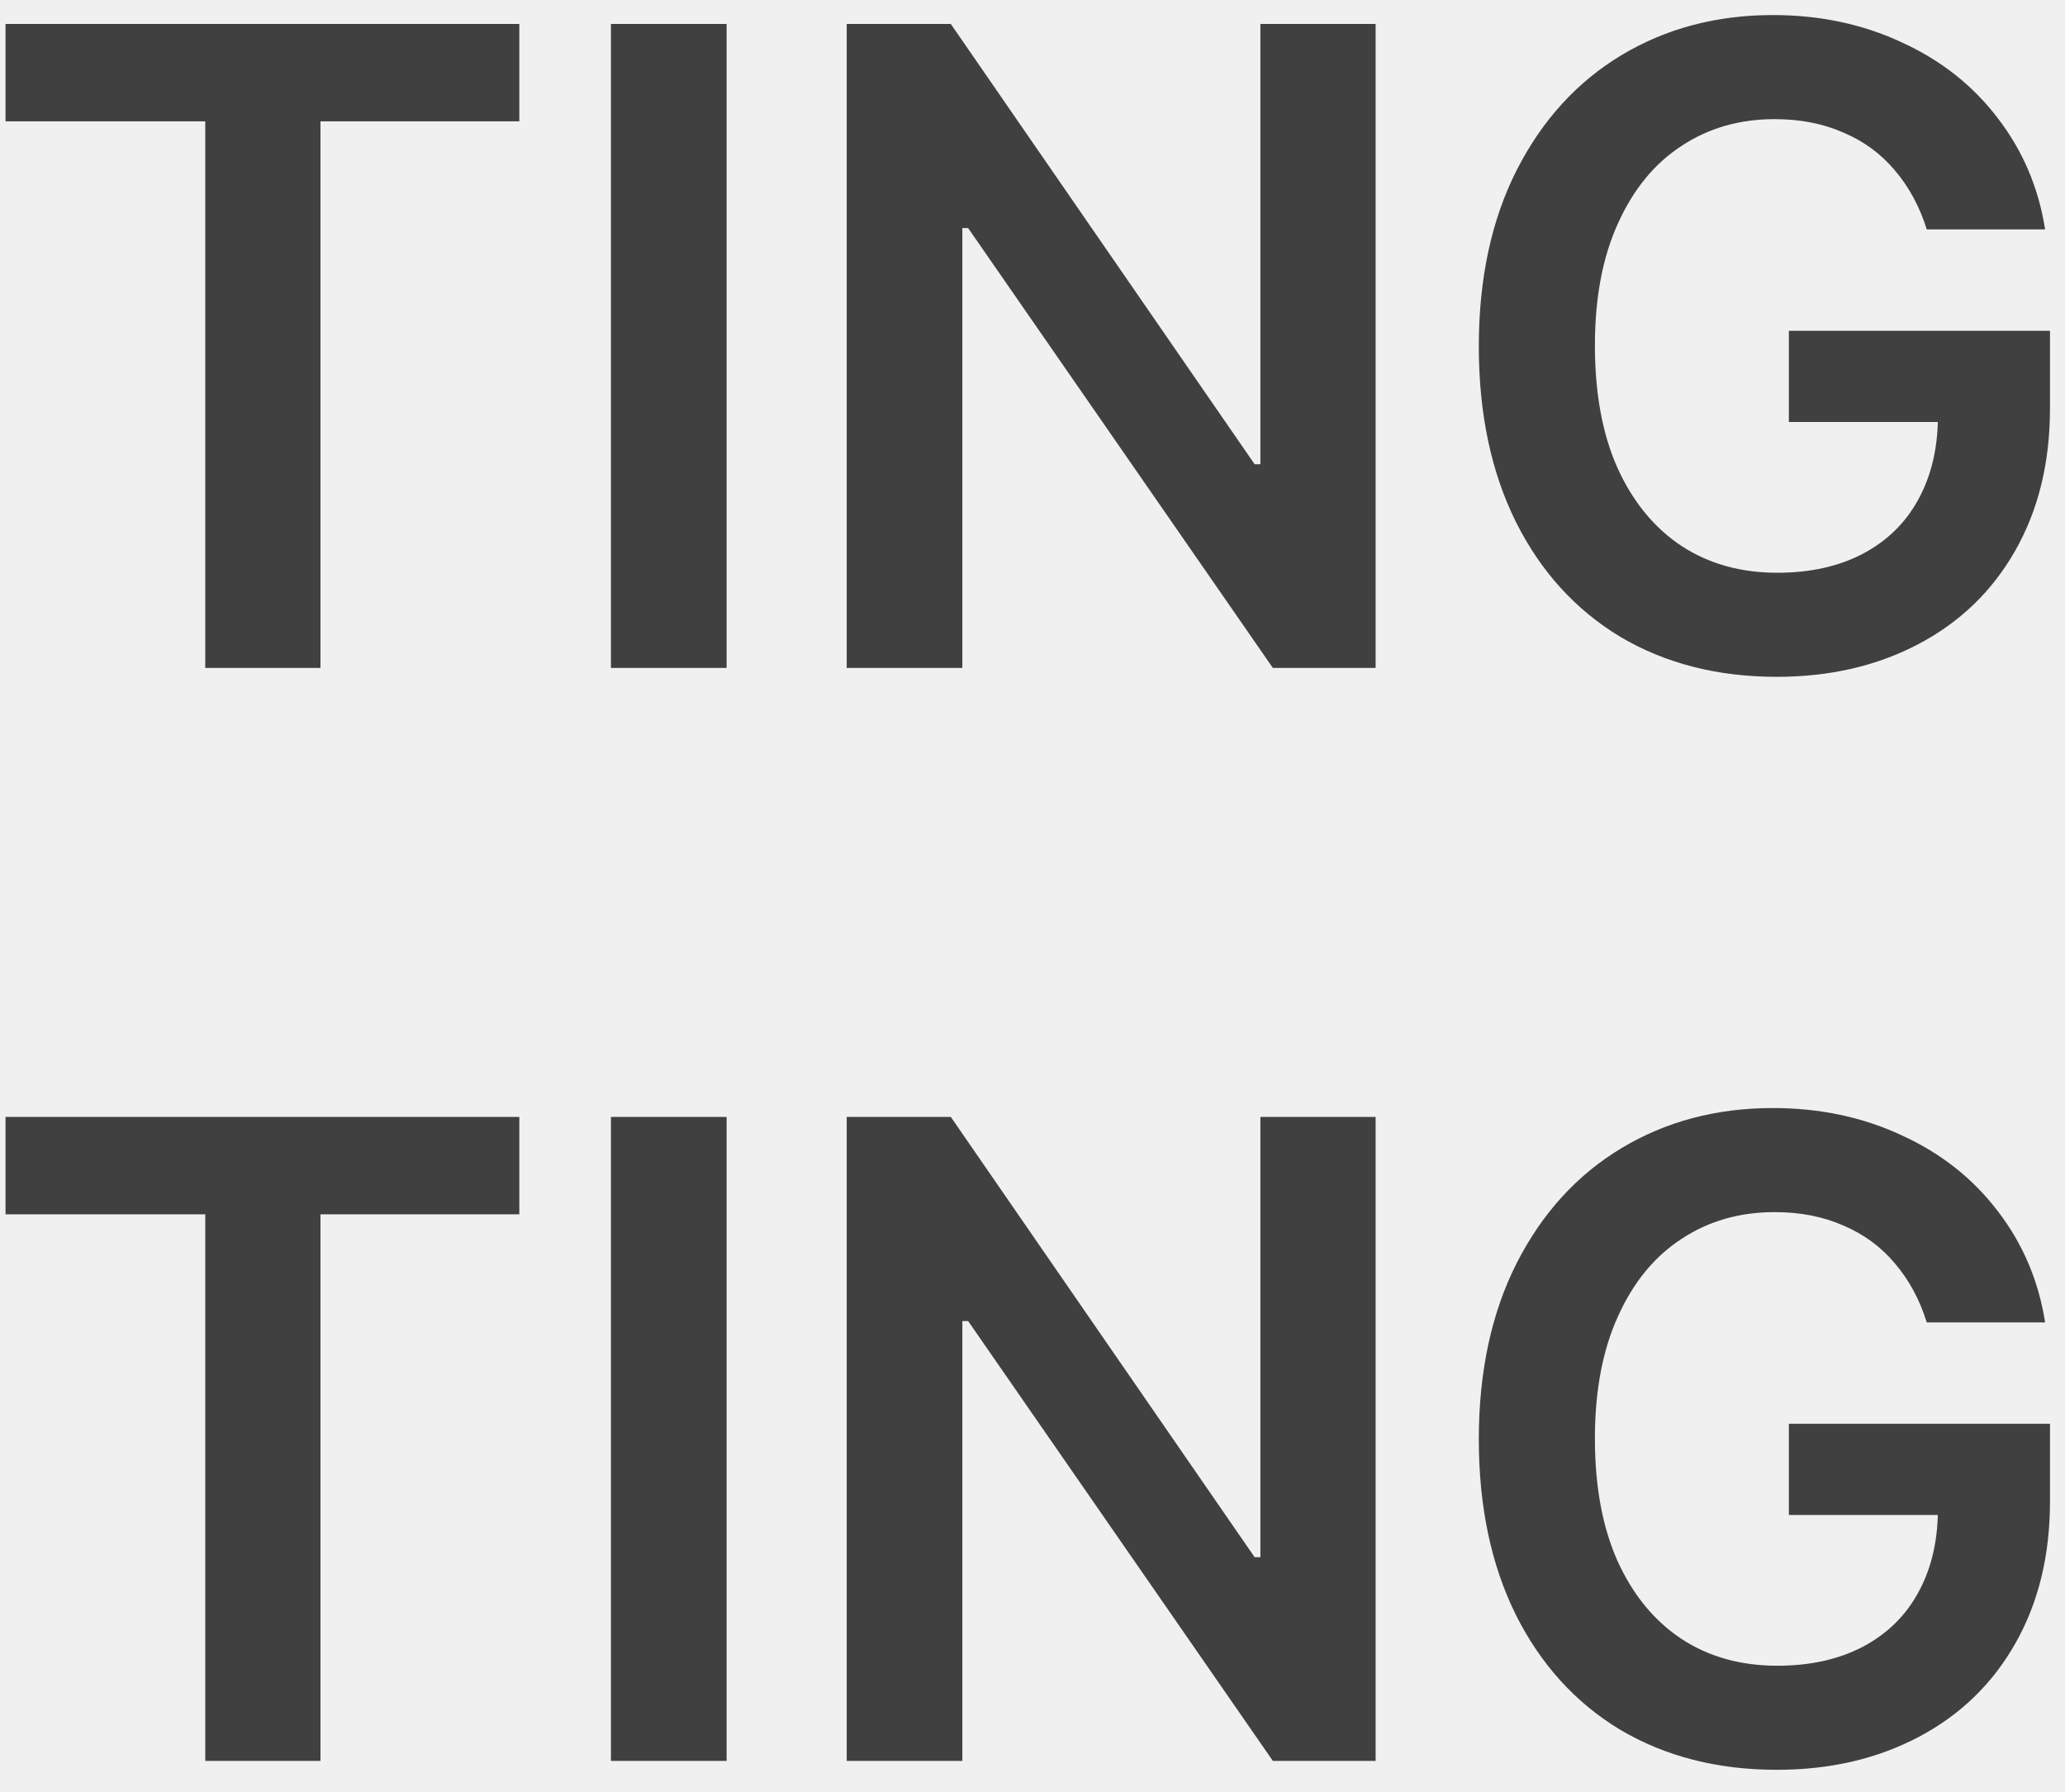
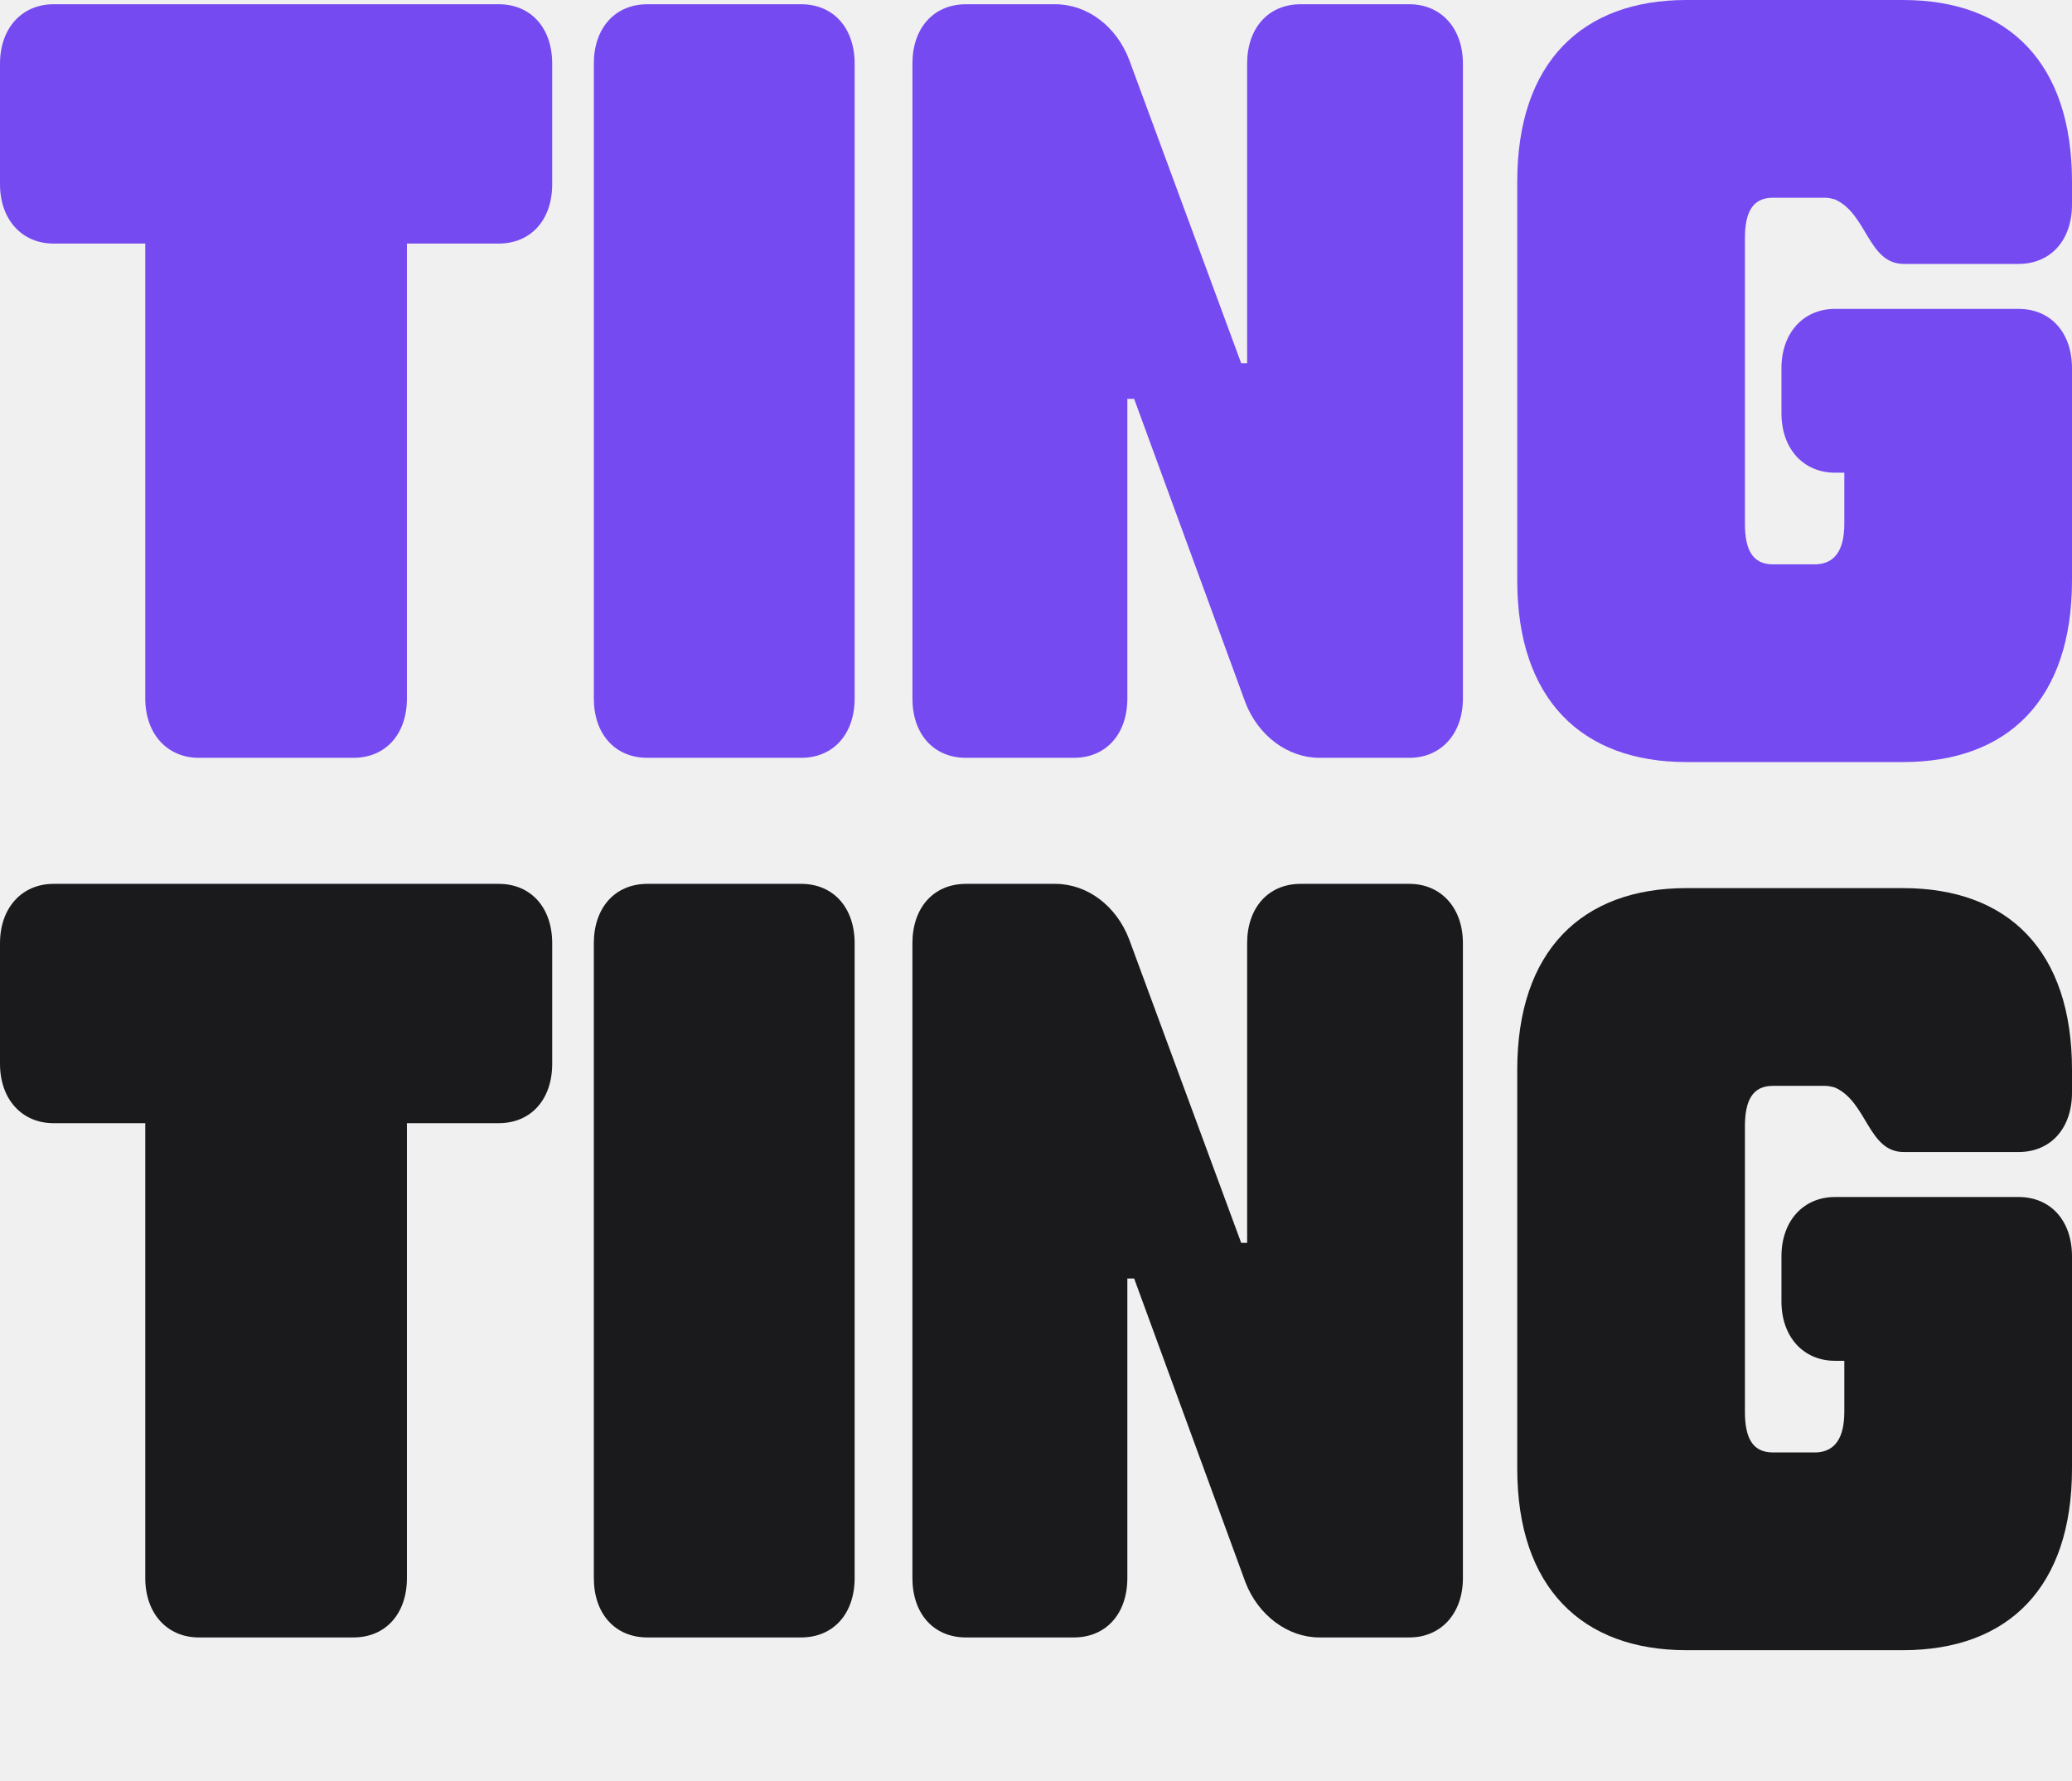
- <svg xmlns="http://www.w3.org/2000/svg" width="68" height="59" viewBox="0 0 68 59" fill="none">
-   <path d="M0.182 0.789H17.101V3.997H10.553V22H6.759V3.997H0.182V0.789ZM23.927 22H20.118V0.789H23.927V22ZM45.299 22H41.915L31.881 7.513H31.69V22H27.882V0.789H31.31L41.315 15.291H41.505V0.789H45.299V22ZM63.448 7.557C63.214 6.805 62.862 6.155 62.394 5.608C61.935 5.062 61.368 4.646 60.694 4.363C60.03 4.07 59.278 3.924 58.438 3.924C57.286 3.924 56.266 4.217 55.377 4.803C54.488 5.379 53.79 6.229 53.282 7.352C52.774 8.465 52.52 9.808 52.52 11.38C52.52 12.962 52.77 14.31 53.268 15.423C53.775 16.536 54.478 17.391 55.377 17.986C56.275 18.572 57.325 18.865 58.526 18.865C59.601 18.865 60.533 18.66 61.324 18.25C62.125 17.83 62.735 17.239 63.155 16.477C63.585 15.706 63.805 14.803 63.815 13.768L64.679 13.899H58.907V10.896H67.506V13.445C67.506 15.232 67.125 16.795 66.363 18.133C65.611 19.461 64.552 20.486 63.185 21.209C61.817 21.932 60.26 22.293 58.512 22.293C56.559 22.293 54.84 21.854 53.355 20.975C51.881 20.086 50.733 18.821 49.913 17.181C49.102 15.54 48.697 13.616 48.697 11.409C48.697 9.183 49.112 7.249 49.942 5.608C50.782 3.958 51.935 2.693 53.399 1.814C54.864 0.936 56.524 0.496 58.38 0.496C59.923 0.496 61.334 0.794 62.613 1.39C63.902 1.976 64.957 2.806 65.777 3.88C66.607 4.954 67.13 6.18 67.345 7.557H63.448ZM0.182 36.789H17.101V39.997H10.553V58H6.759V39.997H0.182V36.789ZM23.927 58H20.118V36.789H23.927V58ZM45.299 58H41.915L31.881 43.513H31.69V58H27.882V36.789H31.31L41.315 51.291H41.505V36.789H45.299V58ZM63.448 43.557C63.214 42.805 62.862 42.155 62.394 41.608C61.935 41.062 61.368 40.647 60.694 40.363C60.03 40.07 59.278 39.924 58.438 39.924C57.286 39.924 56.266 40.217 55.377 40.803C54.488 41.379 53.79 42.228 53.282 43.352C52.774 44.465 52.52 45.808 52.52 47.38C52.52 48.962 52.77 50.31 53.268 51.423C53.775 52.536 54.478 53.391 55.377 53.986C56.275 54.572 57.325 54.865 58.526 54.865C59.601 54.865 60.533 54.66 61.324 54.25C62.125 53.83 62.735 53.239 63.155 52.477C63.585 51.706 63.805 50.803 63.815 49.768L64.679 49.899H58.907V46.897H67.506V49.445C67.506 51.232 67.125 52.795 66.363 54.133C65.611 55.461 64.552 56.486 63.185 57.209C61.817 57.932 60.26 58.293 58.512 58.293C56.559 58.293 54.84 57.853 53.355 56.975C51.881 56.086 50.733 54.821 49.913 53.181C49.102 51.54 48.697 49.616 48.697 47.409C48.697 45.183 49.112 43.249 49.942 41.608C50.782 39.958 51.935 38.693 53.399 37.815C54.864 36.935 56.524 36.496 58.38 36.496C59.923 36.496 61.334 36.794 62.613 37.39C63.902 37.976 64.957 38.806 65.777 39.88C66.607 40.954 67.13 42.18 67.345 43.557H63.448Z" fill="#404040" />
+ <svg xmlns="http://www.w3.org/2000/svg" width="263" height="226" viewBox="0 0 263 226" fill="none">
+   <g clip-path="url(#clip0_424_14386)">
+     <path d="M51.652 88.655C51.652 93.18 48.956 96.196 44.859 96.196H25.233C21.243 96.196 18.439 93.18 18.439 88.655V30.917H6.793C2.804 30.917 0 27.9 0 23.376V8.08C0 3.555 2.804 0.539 6.793 0.539H63.298C67.396 0.539 70.092 3.555 70.092 8.08V23.376C70.092 27.9 67.396 30.917 63.298 30.917H51.652V88.655Z" fill="#764AF1" />
+     <path d="M108.48 88.655C108.48 93.18 105.784 96.196 101.687 96.196H82.169C78.071 96.196 75.376 93.18 75.376 88.655V8.08C75.376 3.555 78.071 0.539 82.169 0.539H101.687C105.784 0.539 108.48 3.555 108.48 8.08V88.655Z" fill="#764AF1" />
+     <path d="M185.689 88.655C185.689 93.18 182.885 96.196 178.895 96.196H167.465C163.475 96.196 159.701 93.395 158.084 89.194L143.957 50.63H143.095V88.655C143.095 93.18 140.399 96.196 136.301 96.196H122.606C118.509 96.196 115.813 93.18 115.813 88.655V8.08C115.813 3.555 118.509 0.539 122.606 0.539H133.929C138.027 0.539 141.693 3.34 143.31 7.541L157.544 46.105H158.299V8.08C158.299 3.555 160.995 0.539 165.093 0.539H178.895C182.885 0.539 185.689 3.555 185.689 8.08V88.655Z" fill="#764AF1" />
+     <path d="M263 25.961C263 30.485 260.304 33.501 256.207 33.501H241.649C237.12 33.501 237.012 27.146 232.915 25.315C232.483 25.207 232.16 25.099 231.621 25.099H225.043C222.455 25.099 221.484 26.93 221.484 30.27V66.464C221.484 69.804 222.455 71.635 225.043 71.635H230.542C232.915 71.527 234.101 69.804 234.101 66.464V60.001H232.915C228.925 60.001 226.121 56.985 226.121 52.46V46.751C226.121 42.227 228.925 39.211 232.915 39.211H256.207C260.304 39.211 263 42.227 263 46.751V73.682C263 88.763 254.913 96.734 241.541 96.734H214.044C200.78 96.734 192.585 88.763 192.585 73.682V23.052C192.585 7.971 200.78 0 214.044 0H241.541C254.913 0 263 7.971 263 23.052V25.961Z" fill="#764AF1" />
+     <path d="M51.652 200.312C51.652 204.836 48.956 207.852 44.859 207.852H25.233C21.243 207.852 18.439 204.836 18.439 200.312V142.573H6.793C2.804 142.573 0 139.557 0 135.032V119.736C0 115.212 2.804 112.195 6.793 112.195H63.298C67.396 112.195 70.092 115.212 70.092 119.736V135.032C70.092 139.557 67.396 142.573 63.298 142.573H51.652V200.312Z" fill="#1A1A1C" />
+     <path d="M108.48 200.312C108.48 204.836 105.784 207.852 101.687 207.852H82.169C78.071 207.852 75.376 204.836 75.376 200.312V119.736C75.376 115.212 78.071 112.195 82.169 112.195H101.687C105.784 112.195 108.48 115.212 108.48 119.736V200.312Z" fill="#1A1A1C" />
+     <path d="M185.689 200.312C185.689 204.836 182.885 207.852 178.895 207.852H167.465C163.475 207.852 159.701 205.051 158.084 200.85L143.957 162.286H143.095V200.312C143.095 204.836 140.399 207.852 136.301 207.852H122.606C118.509 207.852 115.813 204.836 115.813 200.312V119.736C115.813 115.212 118.509 112.195 122.606 112.195H133.929C138.027 112.195 141.693 114.996 143.31 119.197L157.544 157.762H158.299V119.736C158.299 115.212 160.995 112.195 165.093 112.195H178.895C182.885 112.195 185.689 115.212 185.689 119.736V200.312Z" fill="#1A1A1C" />
+     <path d="M263 138.695C263 143.22 260.304 146.236 256.207 146.236H241.649C237.12 146.236 237.012 139.88 232.915 138.049C232.483 137.941 232.16 137.834 231.621 137.834H225.043C222.455 137.834 221.484 139.665 221.484 143.004V179.199C221.484 182.538 222.455 184.369 225.043 184.369H230.542C232.915 184.262 234.101 182.538 234.101 179.199V172.735H232.915C228.925 172.735 226.121 169.719 226.121 165.195V159.486C226.121 154.961 228.925 151.945 232.915 151.945H256.207C260.304 151.945 263 154.961 263 159.486V186.416C263 201.497 254.913 209.468 241.541 209.468H214.044C200.78 209.468 192.585 201.497 192.585 186.416V135.787C192.585 120.706 200.78 112.734 214.044 112.734H241.541C254.913 112.734 263 120.706 263 135.787V138.695Z" fill="#1A1A1C" />
+   </g>
+   <defs>
+     <clipPath id="clip0_424_14386">
+       <rect width="263" height="226" fill="white" />
+     </clipPath>
+   </defs>
</svg>
